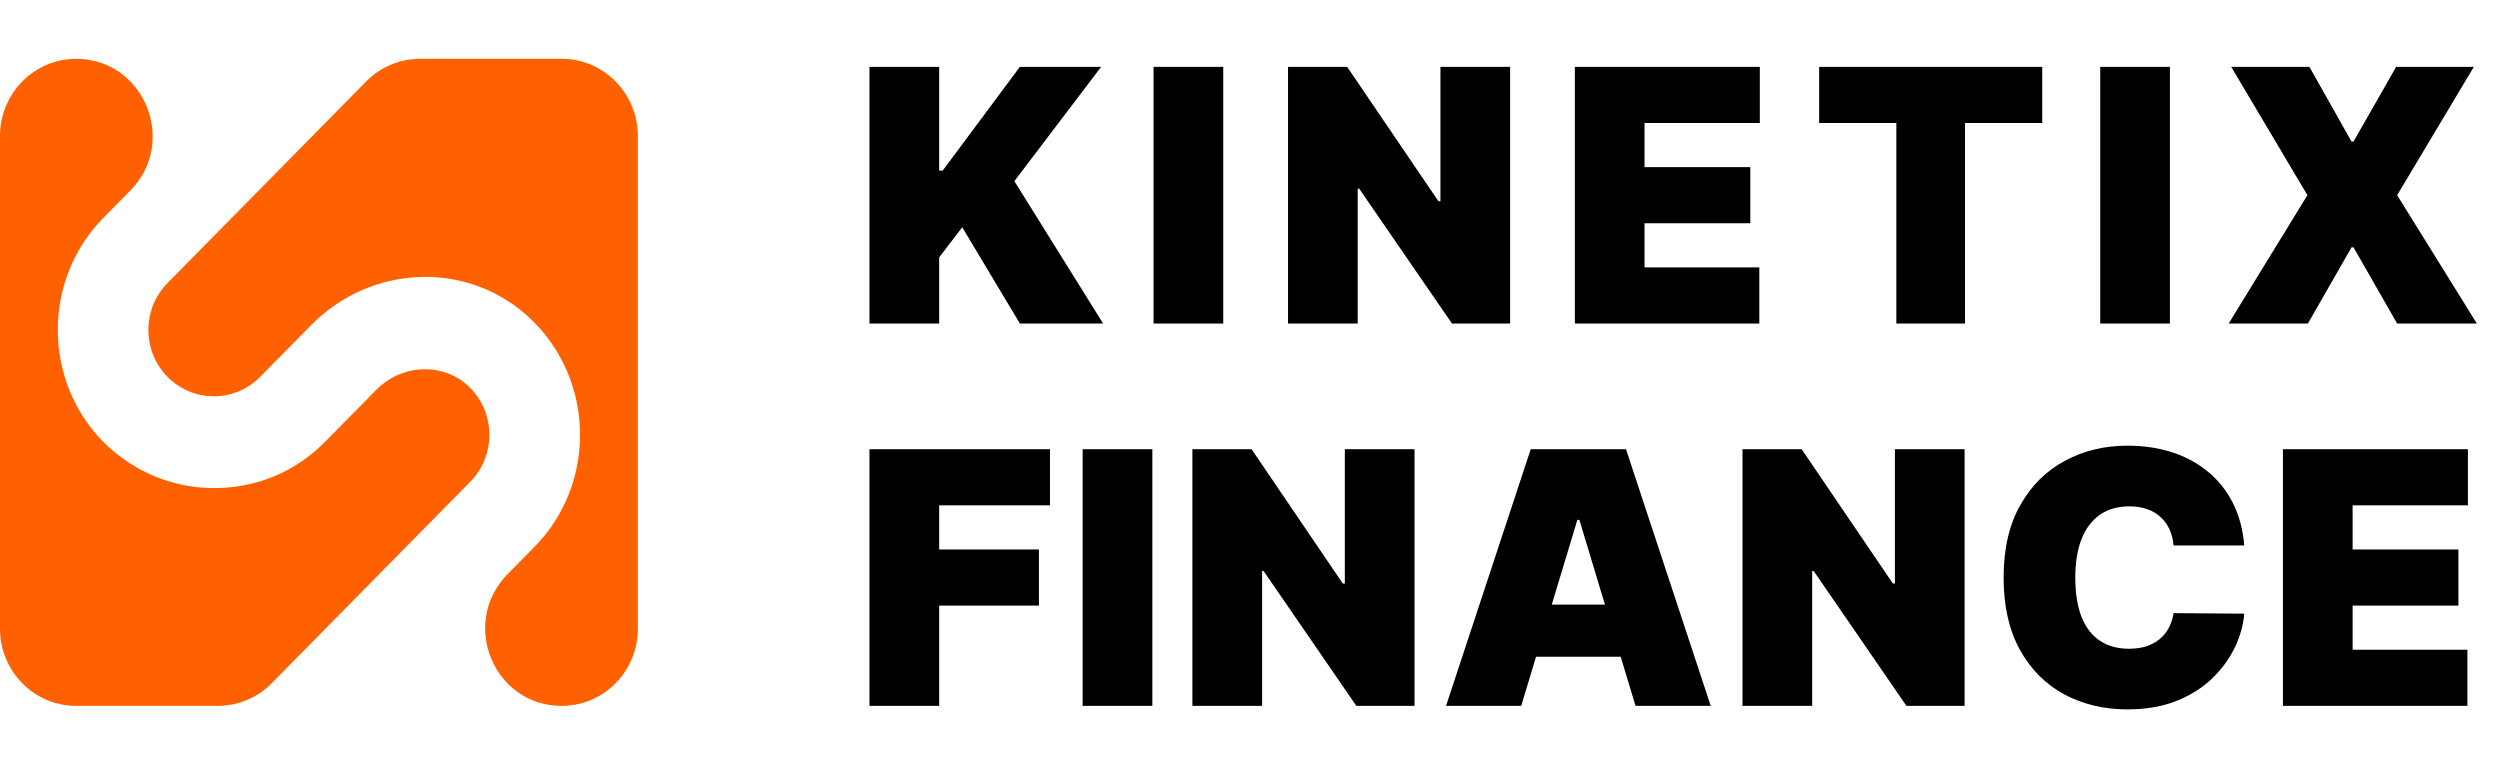
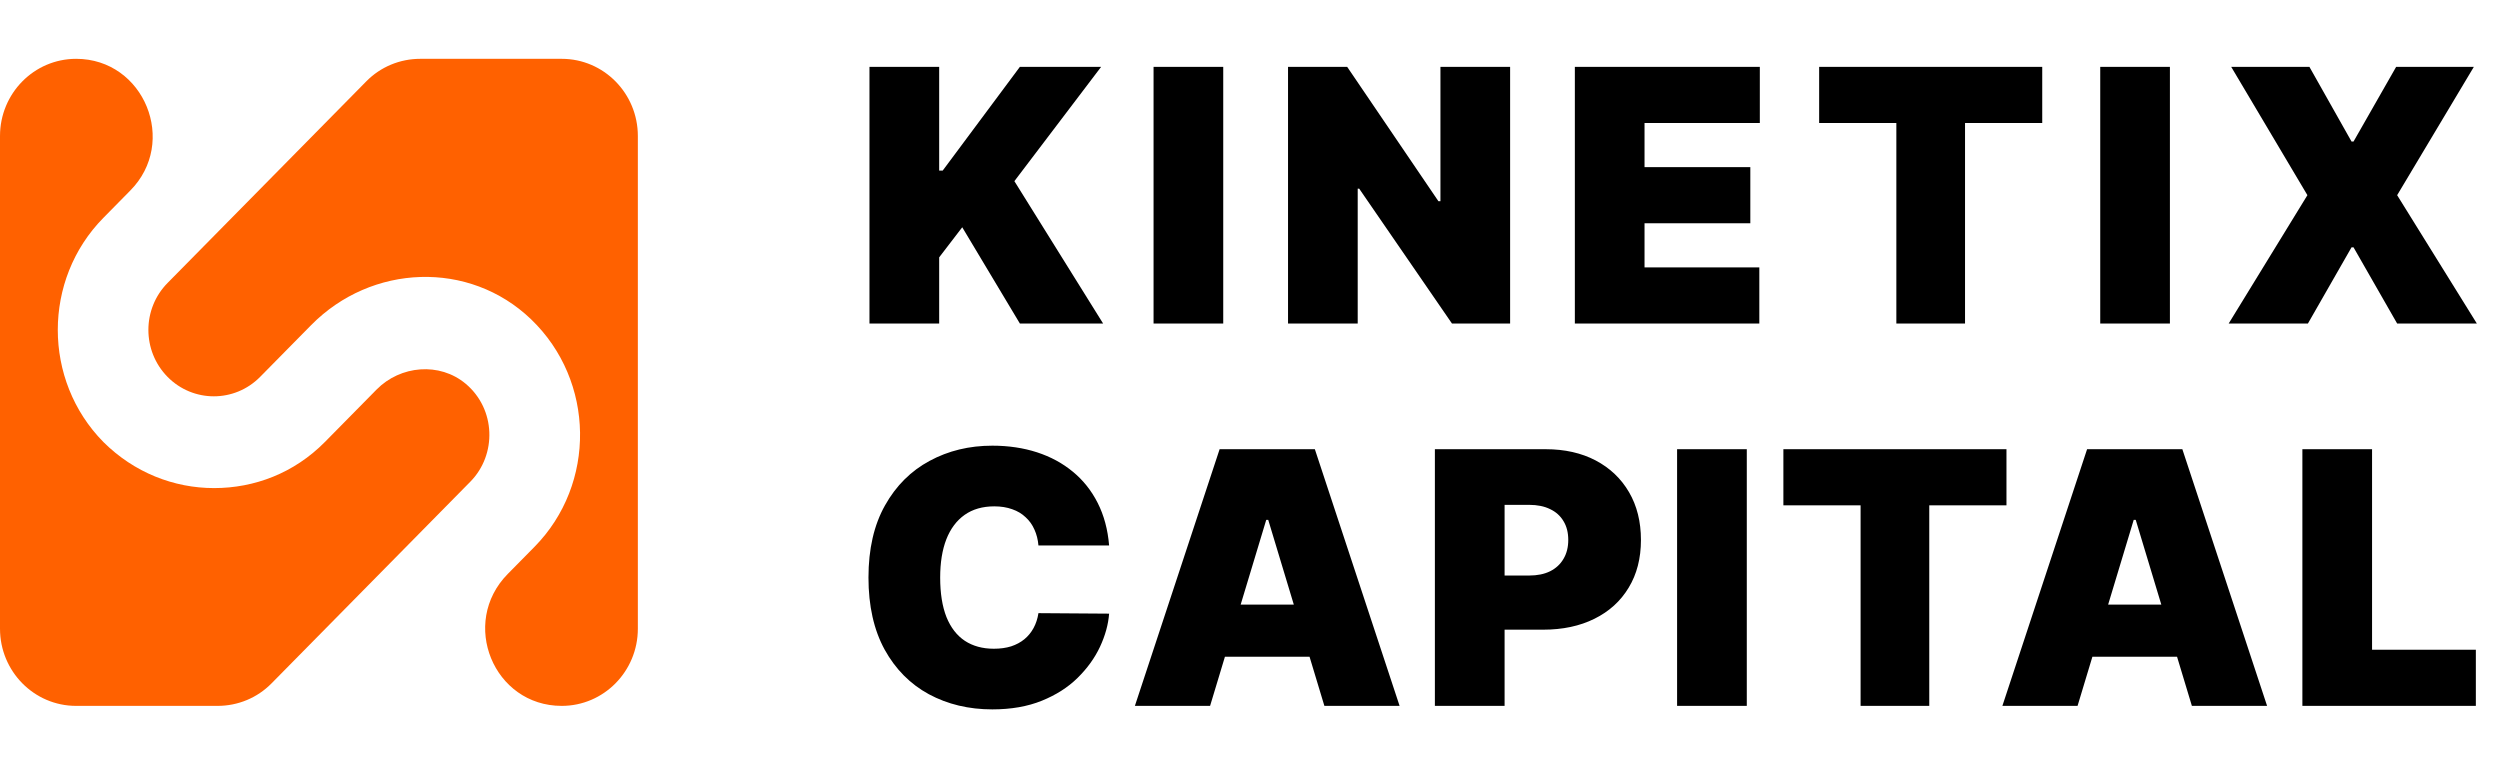
<svg xmlns="http://www.w3.org/2000/svg" width="85" height="26" viewBox="0 0 85 26" fill="none">
-   <path d="M29.562 11V2.273H31.932V5.801H32.051L34.676 2.273H37.438L34.489 6.159L37.506 11H34.676L32.716 7.727L31.932 8.75V11H29.562ZM41.59 2.273V11H39.221V2.273H41.59ZM51.344 2.273V11H49.367L46.213 6.415H46.162V11H43.793V2.273H45.804L48.906 6.841H48.975V2.273H51.344ZM53.545 11V2.273H59.834V4.182H55.914V5.682H59.511V7.591H55.914V9.091H59.817V11H53.545ZM61.851 4.182V2.273H69.436V4.182H66.811V11H64.476V4.182H61.851ZM73.777 2.273V11H71.408V2.273H73.777ZM78.52 2.273L79.952 4.812H80.02L81.469 2.273H84.111L81.503 6.636L84.213 11H81.503L80.02 8.409H79.952L78.469 11H75.775L78.452 6.636L75.861 2.273H78.52ZM29.562 24V15.273H35.699V17.182H31.932V18.682H35.324V20.591H31.932V24H29.562ZM39.18 15.273V24H36.81V15.273H39.18ZM48.094 15.273V24H46.116L42.963 19.415H42.912V24H40.542V15.273H42.554L45.656 19.841H45.724V15.273H48.094ZM51.721 24H49.165L52.045 15.273H55.284L58.165 24H55.608L53.699 17.676H53.63L51.721 24ZM51.244 20.557H56.051V22.329H51.244V20.557ZM66.796 15.273V24H64.819L61.666 19.415H61.614V24H59.245V15.273H61.257L64.359 19.841H64.427V15.273H66.796ZM76.305 18.546H73.901C73.884 18.347 73.839 18.166 73.765 18.004C73.694 17.842 73.594 17.703 73.467 17.587C73.342 17.467 73.19 17.376 73.011 17.314C72.832 17.249 72.629 17.216 72.401 17.216C72.004 17.216 71.667 17.312 71.391 17.506C71.119 17.699 70.911 17.976 70.769 18.337C70.63 18.697 70.56 19.131 70.56 19.636C70.56 20.171 70.632 20.618 70.773 20.979C70.918 21.337 71.127 21.607 71.4 21.788C71.673 21.967 72.001 22.057 72.384 22.057C72.603 22.057 72.799 22.03 72.972 21.976C73.146 21.919 73.296 21.838 73.424 21.733C73.552 21.628 73.656 21.501 73.735 21.354C73.817 21.203 73.873 21.034 73.901 20.847L76.305 20.864C76.276 21.233 76.173 21.609 75.994 21.993C75.815 22.374 75.56 22.726 75.231 23.05C74.904 23.371 74.499 23.629 74.016 23.825C73.534 24.021 72.972 24.119 72.333 24.119C71.532 24.119 70.813 23.947 70.177 23.604C69.543 23.26 69.042 22.754 68.673 22.087C68.306 21.419 68.123 20.602 68.123 19.636C68.123 18.665 68.31 17.847 68.685 17.182C69.06 16.514 69.566 16.01 70.203 15.669C70.839 15.325 71.549 15.153 72.333 15.153C72.884 15.153 73.391 15.229 73.855 15.379C74.317 15.53 74.724 15.75 75.073 16.04C75.423 16.327 75.704 16.68 75.917 17.101C76.13 17.521 76.259 18.003 76.305 18.546ZM77.62 24V15.273H83.909V17.182H79.989V18.682H83.586V20.591H79.989V22.091H83.892V24H77.62Z" fill="black" />
+   <path d="M29.562 11V2.273H31.932V5.801H32.051L34.676 2.273H37.438L34.489 6.159L37.506 11H34.676L32.716 7.727L31.932 8.75V11H29.562ZM41.59 2.273V11H39.221V2.273H41.59ZM51.344 2.273V11H49.367L46.213 6.415H46.162V11H43.793V2.273H45.804L48.906 6.841H48.975V2.273H51.344ZM53.545 11V2.273H59.834V4.182H55.914V5.682H59.511V7.591H55.914V9.091H59.817V11H53.545ZM61.851 4.182V2.273H69.436V4.182H66.811V11H64.476V4.182H61.851ZM73.777 2.273V11H71.408V2.273H73.777ZM78.52 2.273L79.952 4.812H80.02L81.469 2.273H84.111L81.503 6.636L84.213 11H81.503L80.02 8.409H79.952L78.469 11H75.775L78.452 6.636L75.861 2.273H78.52ZM37.71 18.546H35.307C35.29 18.347 35.244 18.166 35.17 18.004C35.099 17.842 35 17.703 34.872 17.587C34.747 17.467 34.595 17.376 34.416 17.314C34.237 17.249 34.034 17.216 33.807 17.216C33.409 17.216 33.072 17.312 32.797 17.506C32.524 17.699 32.317 17.976 32.175 18.337C32.035 18.697 31.966 19.131 31.966 19.636C31.966 20.171 32.037 20.618 32.179 20.979C32.324 21.337 32.533 21.607 32.805 21.788C33.078 21.967 33.406 22.057 33.79 22.057C34.008 22.057 34.205 22.03 34.378 21.976C34.551 21.919 34.702 21.838 34.83 21.733C34.957 21.628 35.061 21.501 35.141 21.354C35.223 21.203 35.278 21.034 35.307 20.847L37.71 20.864C37.682 21.233 37.578 21.609 37.399 21.993C37.22 22.374 36.966 22.726 36.636 23.05C36.31 23.371 35.905 23.629 35.422 23.825C34.939 24.021 34.378 24.119 33.739 24.119C32.938 24.119 32.219 23.947 31.582 23.604C30.949 23.26 30.447 22.754 30.078 22.087C29.712 21.419 29.528 20.602 29.528 19.636C29.528 18.665 29.716 17.847 30.091 17.182C30.466 16.514 30.972 16.01 31.608 15.669C32.244 15.325 32.955 15.153 33.739 15.153C34.29 15.153 34.797 15.229 35.26 15.379C35.723 15.53 36.129 15.75 36.479 16.04C36.828 16.327 37.109 16.68 37.322 17.101C37.535 17.521 37.665 18.003 37.71 18.546ZM41.143 24H38.586L41.467 15.273H44.705L47.586 24H45.029L43.12 17.676H43.052L41.143 24ZM40.665 20.557H45.472V22.329H40.665V20.557ZM48.786 24V15.273H52.553C53.201 15.273 53.768 15.401 54.254 15.656C54.739 15.912 55.117 16.271 55.387 16.734C55.657 17.197 55.792 17.739 55.792 18.358C55.792 18.983 55.653 19.524 55.374 19.982C55.099 20.439 54.711 20.791 54.211 21.038C53.714 21.285 53.133 21.409 52.468 21.409H50.218V19.568H51.991C52.269 19.568 52.507 19.52 52.703 19.423C52.901 19.324 53.053 19.183 53.159 19.001C53.267 18.82 53.321 18.605 53.321 18.358C53.321 18.108 53.267 17.895 53.159 17.719C53.053 17.54 52.901 17.403 52.703 17.31C52.507 17.213 52.269 17.165 51.991 17.165H51.156V24H48.786ZM59.391 15.273V24H57.021V15.273H59.391ZM60.635 17.182V15.273H68.22V17.182H65.595V24H63.26V17.182H60.635ZM70.637 24H68.081L70.961 15.273H74.2L77.081 24H74.524L72.615 17.676H72.546L70.637 24ZM70.16 20.557H74.967V22.329H70.16V20.557ZM78.281 24V15.273H80.65V22.091H84.179V24H78.281Z" fill="black" />
  <path d="M15.99 16.379C16.898 15.459 16.859 13.911 15.835 13.049C14.947 12.305 13.615 12.422 12.803 13.245L11.954 14.107L11.046 15.028C10.003 16.085 8.652 16.595 7.28 16.595C5.909 16.595 4.558 16.066 3.515 15.028C1.448 12.931 1.448 9.503 3.515 7.407L4.422 6.486C6.064 4.841 4.905 2 2.588 2C1.159 2 0 3.175 0 4.625V21.375C0 22.825 1.159 24 2.588 24H7.396C8.092 24 8.748 23.726 9.231 23.236L15.99 16.379Z" fill="#FF6100" />
  <path d="M14.29 2C13.595 2 12.938 2.274 12.456 2.764L5.697 9.621C4.828 10.502 4.828 11.932 5.697 12.814C6.566 13.695 7.975 13.695 8.844 12.814L9.752 11.893L10.582 11.051C12.63 8.974 15.951 8.837 18.056 10.855C20.238 12.951 20.277 16.458 18.172 18.593L17.264 19.514C15.623 21.179 16.782 24 19.099 24C20.528 24 21.687 22.825 21.687 21.375V4.625C21.687 3.175 20.528 2 19.099 2H14.29Z" fill="#FF6100" />
</svg>
